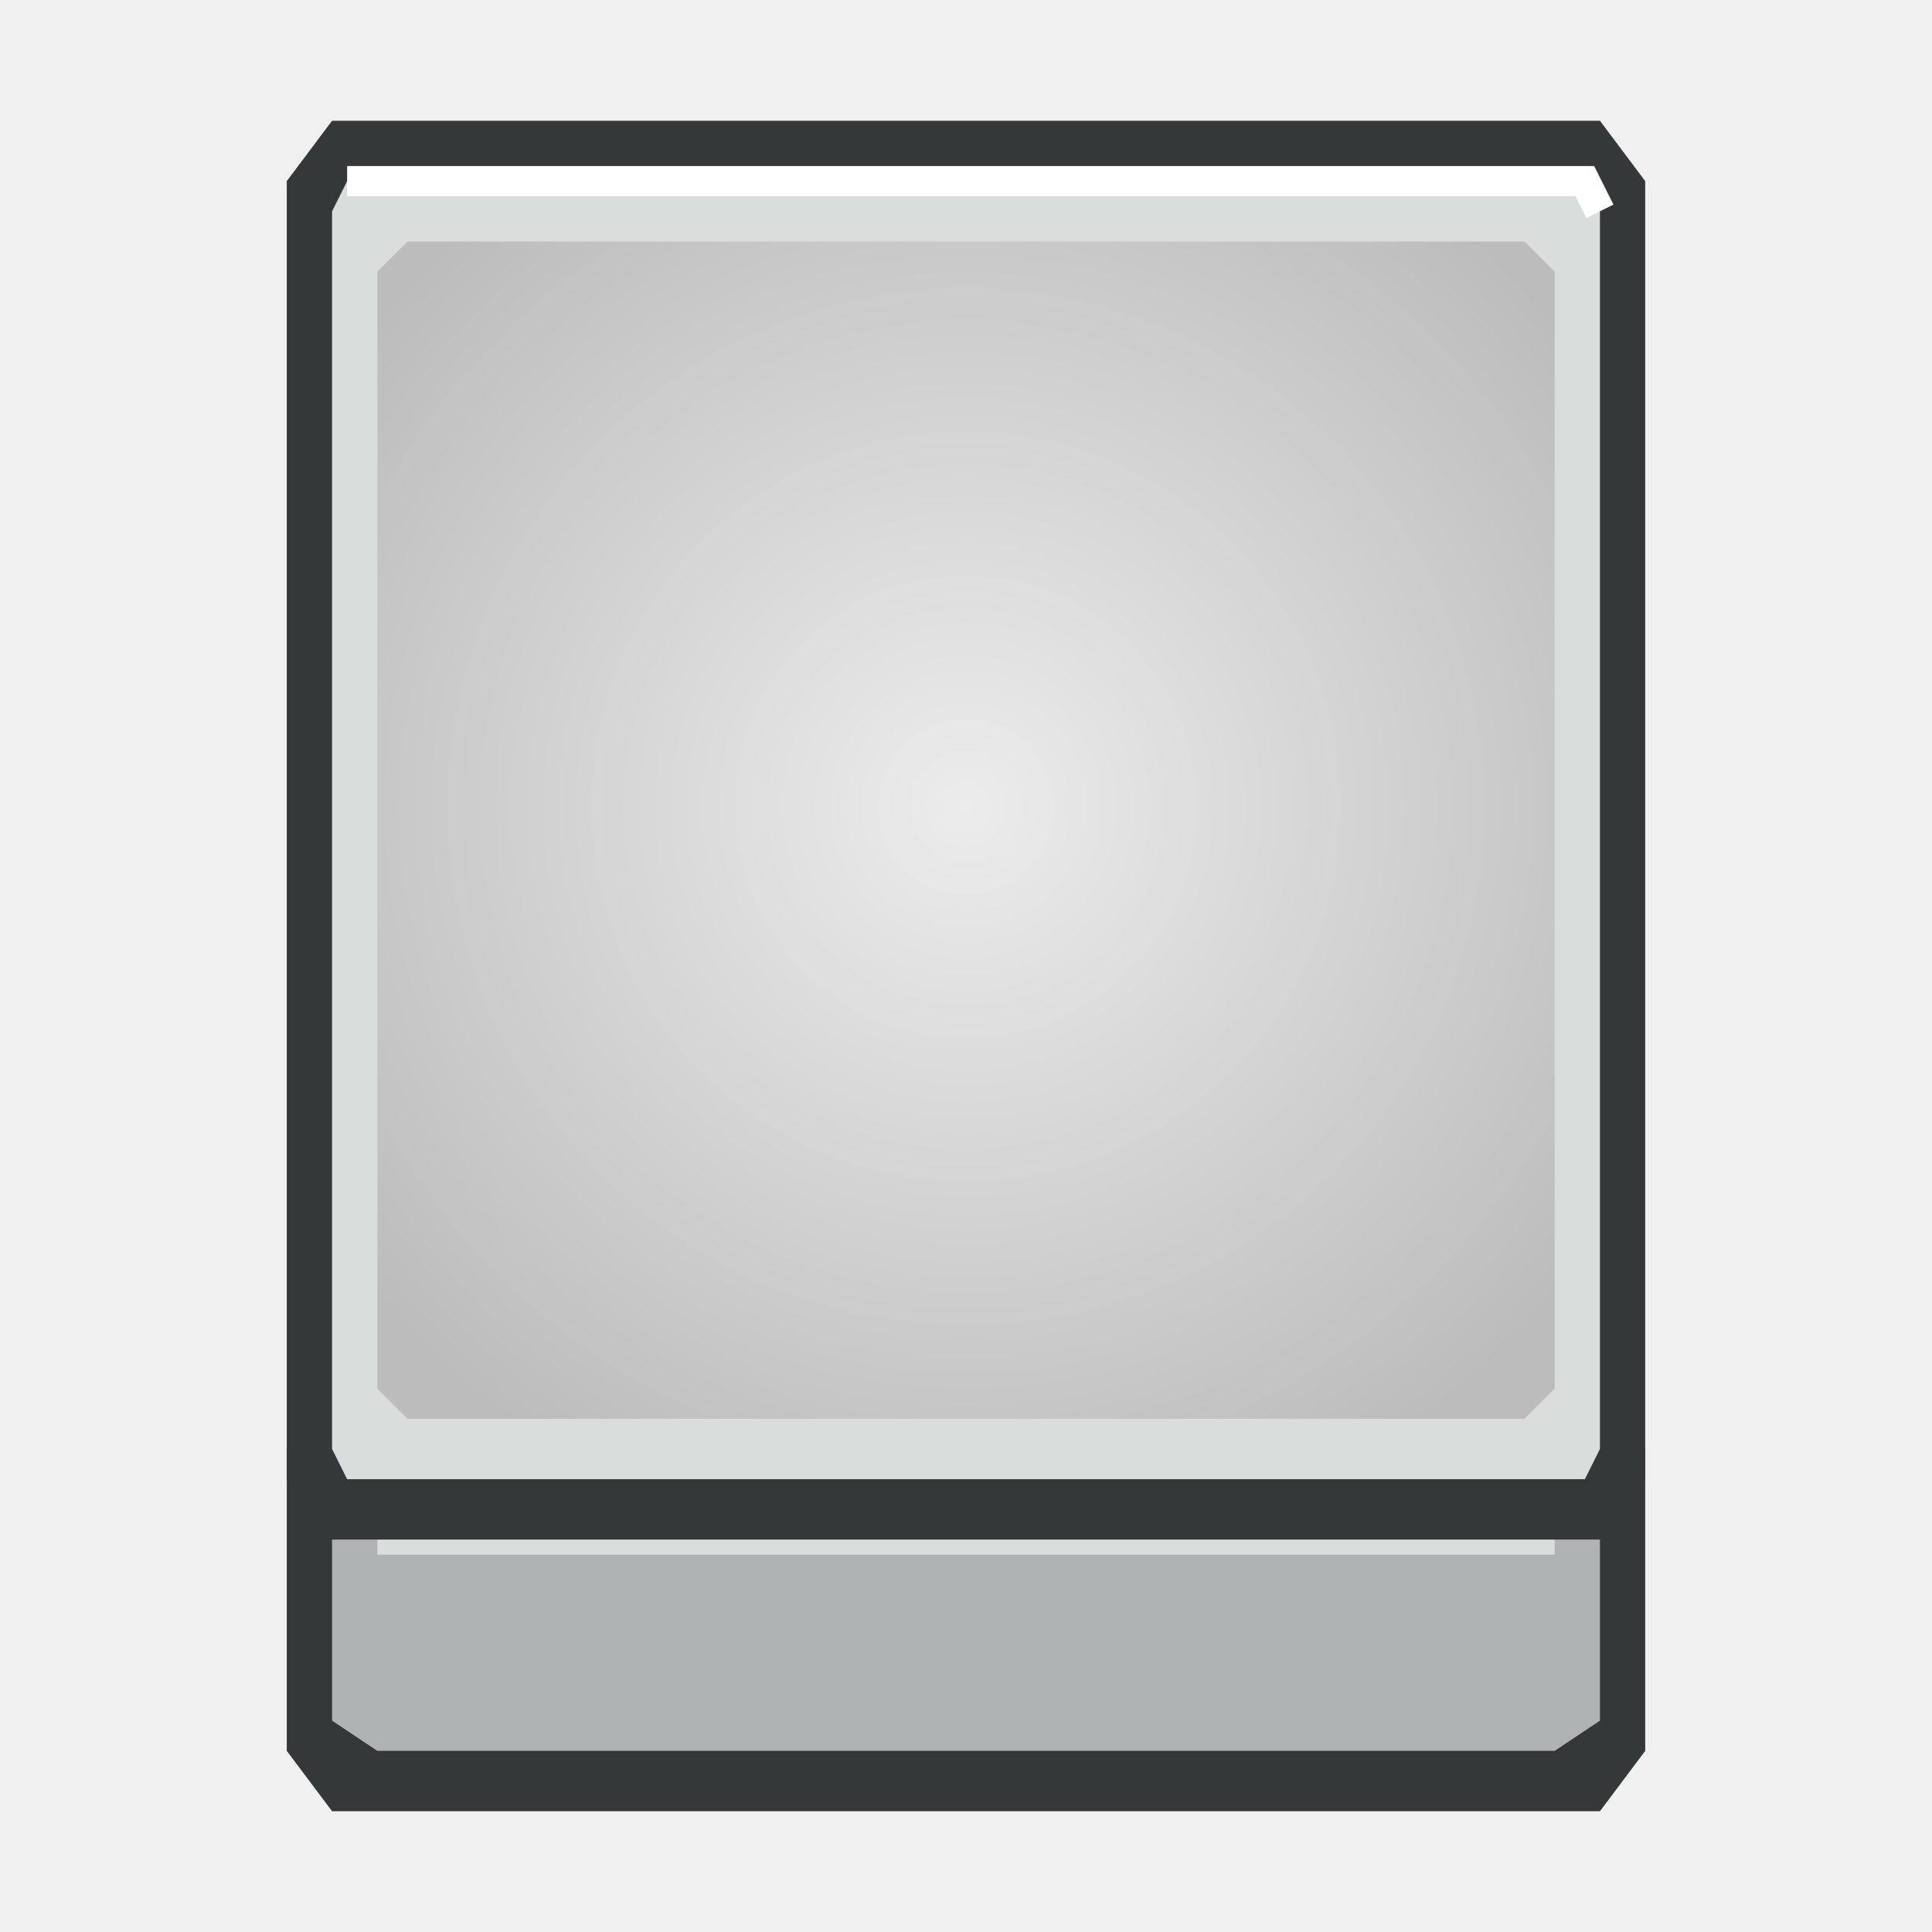
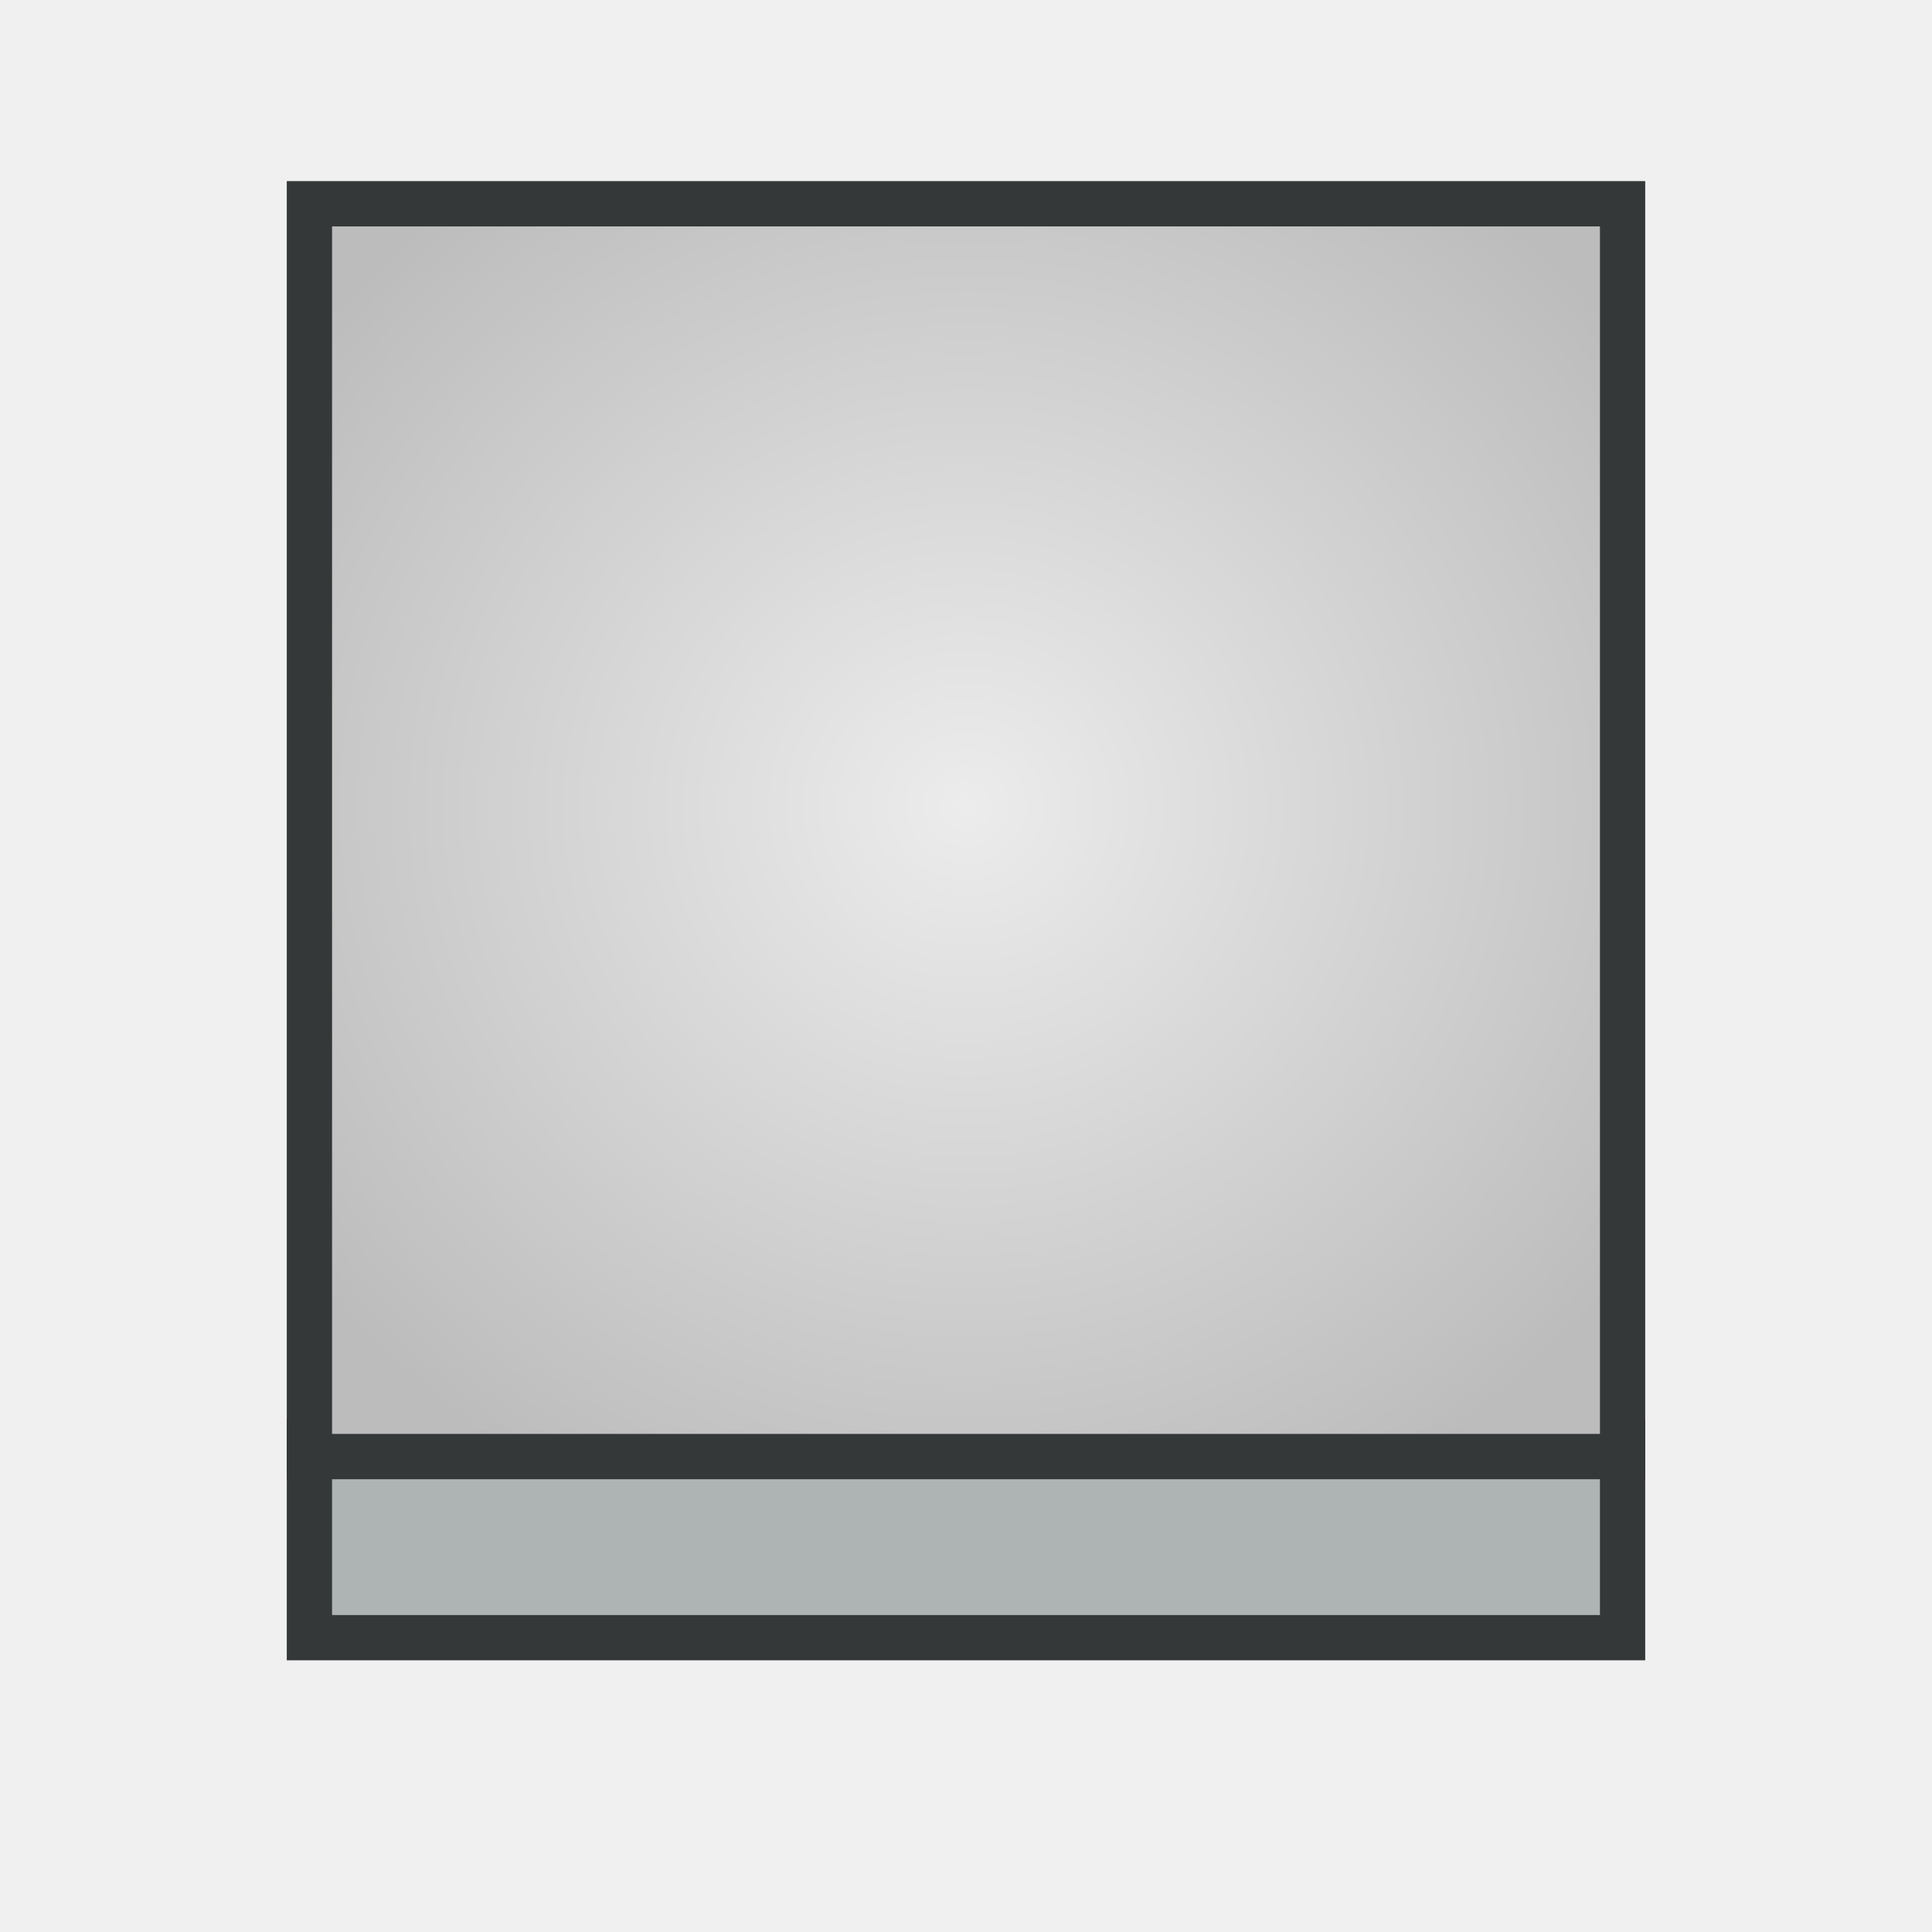
<svg xmlns="http://www.w3.org/2000/svg" viewBox="0 0 128 128">
  <defs>
    <radialGradient id="surface-light" cx="50%" cy="48%" r="65%">
      <stop offset="0" stop-color="#ececec" />
      <stop offset="1" stop-color="#bcbcbc" />
    </radialGradient>
  </defs>
-   <g id="front-apron">
-     <polygon points="19,96 109,96 109,116 106,120 22,120 19,116" fill="#343839" />
-     <polygon points="22,100 106,100 106,114 103,116 25,116 22,114" fill="#aeb4b3" />
-     <path d="M25 102 H103" fill="none" stroke="#d9dddc" stroke-width="2" />
-   </g>
-   <g id="stuff-shell">
-     <polygon points="22,8 106,8 109,12 109,98 106,102 22,102 19,98 19,12" fill="#343839" />
-     <polygon points="23,12 105,12 106,14 106,96 105,98 23,98 22,96 22,14" fill="#d9dddc" />
-     <path d="M23 12 H105 L106 14" fill="none" stroke="#ffffff" stroke-width="2" />
-   </g>
-   <g id="neutral-worktop">
-     <polygon points="27,16 101,16 103,18 103,92 101,94 27,94 25,92 25,18" fill="url(#surface-light)" />
+   <g id="cube">
+     <polygon points="19,94 109,94 109,110 19,110" fill="#343839" />
+     <polygon points="22,98 106,98 106,107 22,107" fill="#aeb4b3" />
+     <polygon points="19,12 109,12 109,98 19,98" fill="#343839" />
+     <polygon points="22,15 106,15 106,95 22,95" fill="url(#surface-light)" />
  </g>
</svg>
